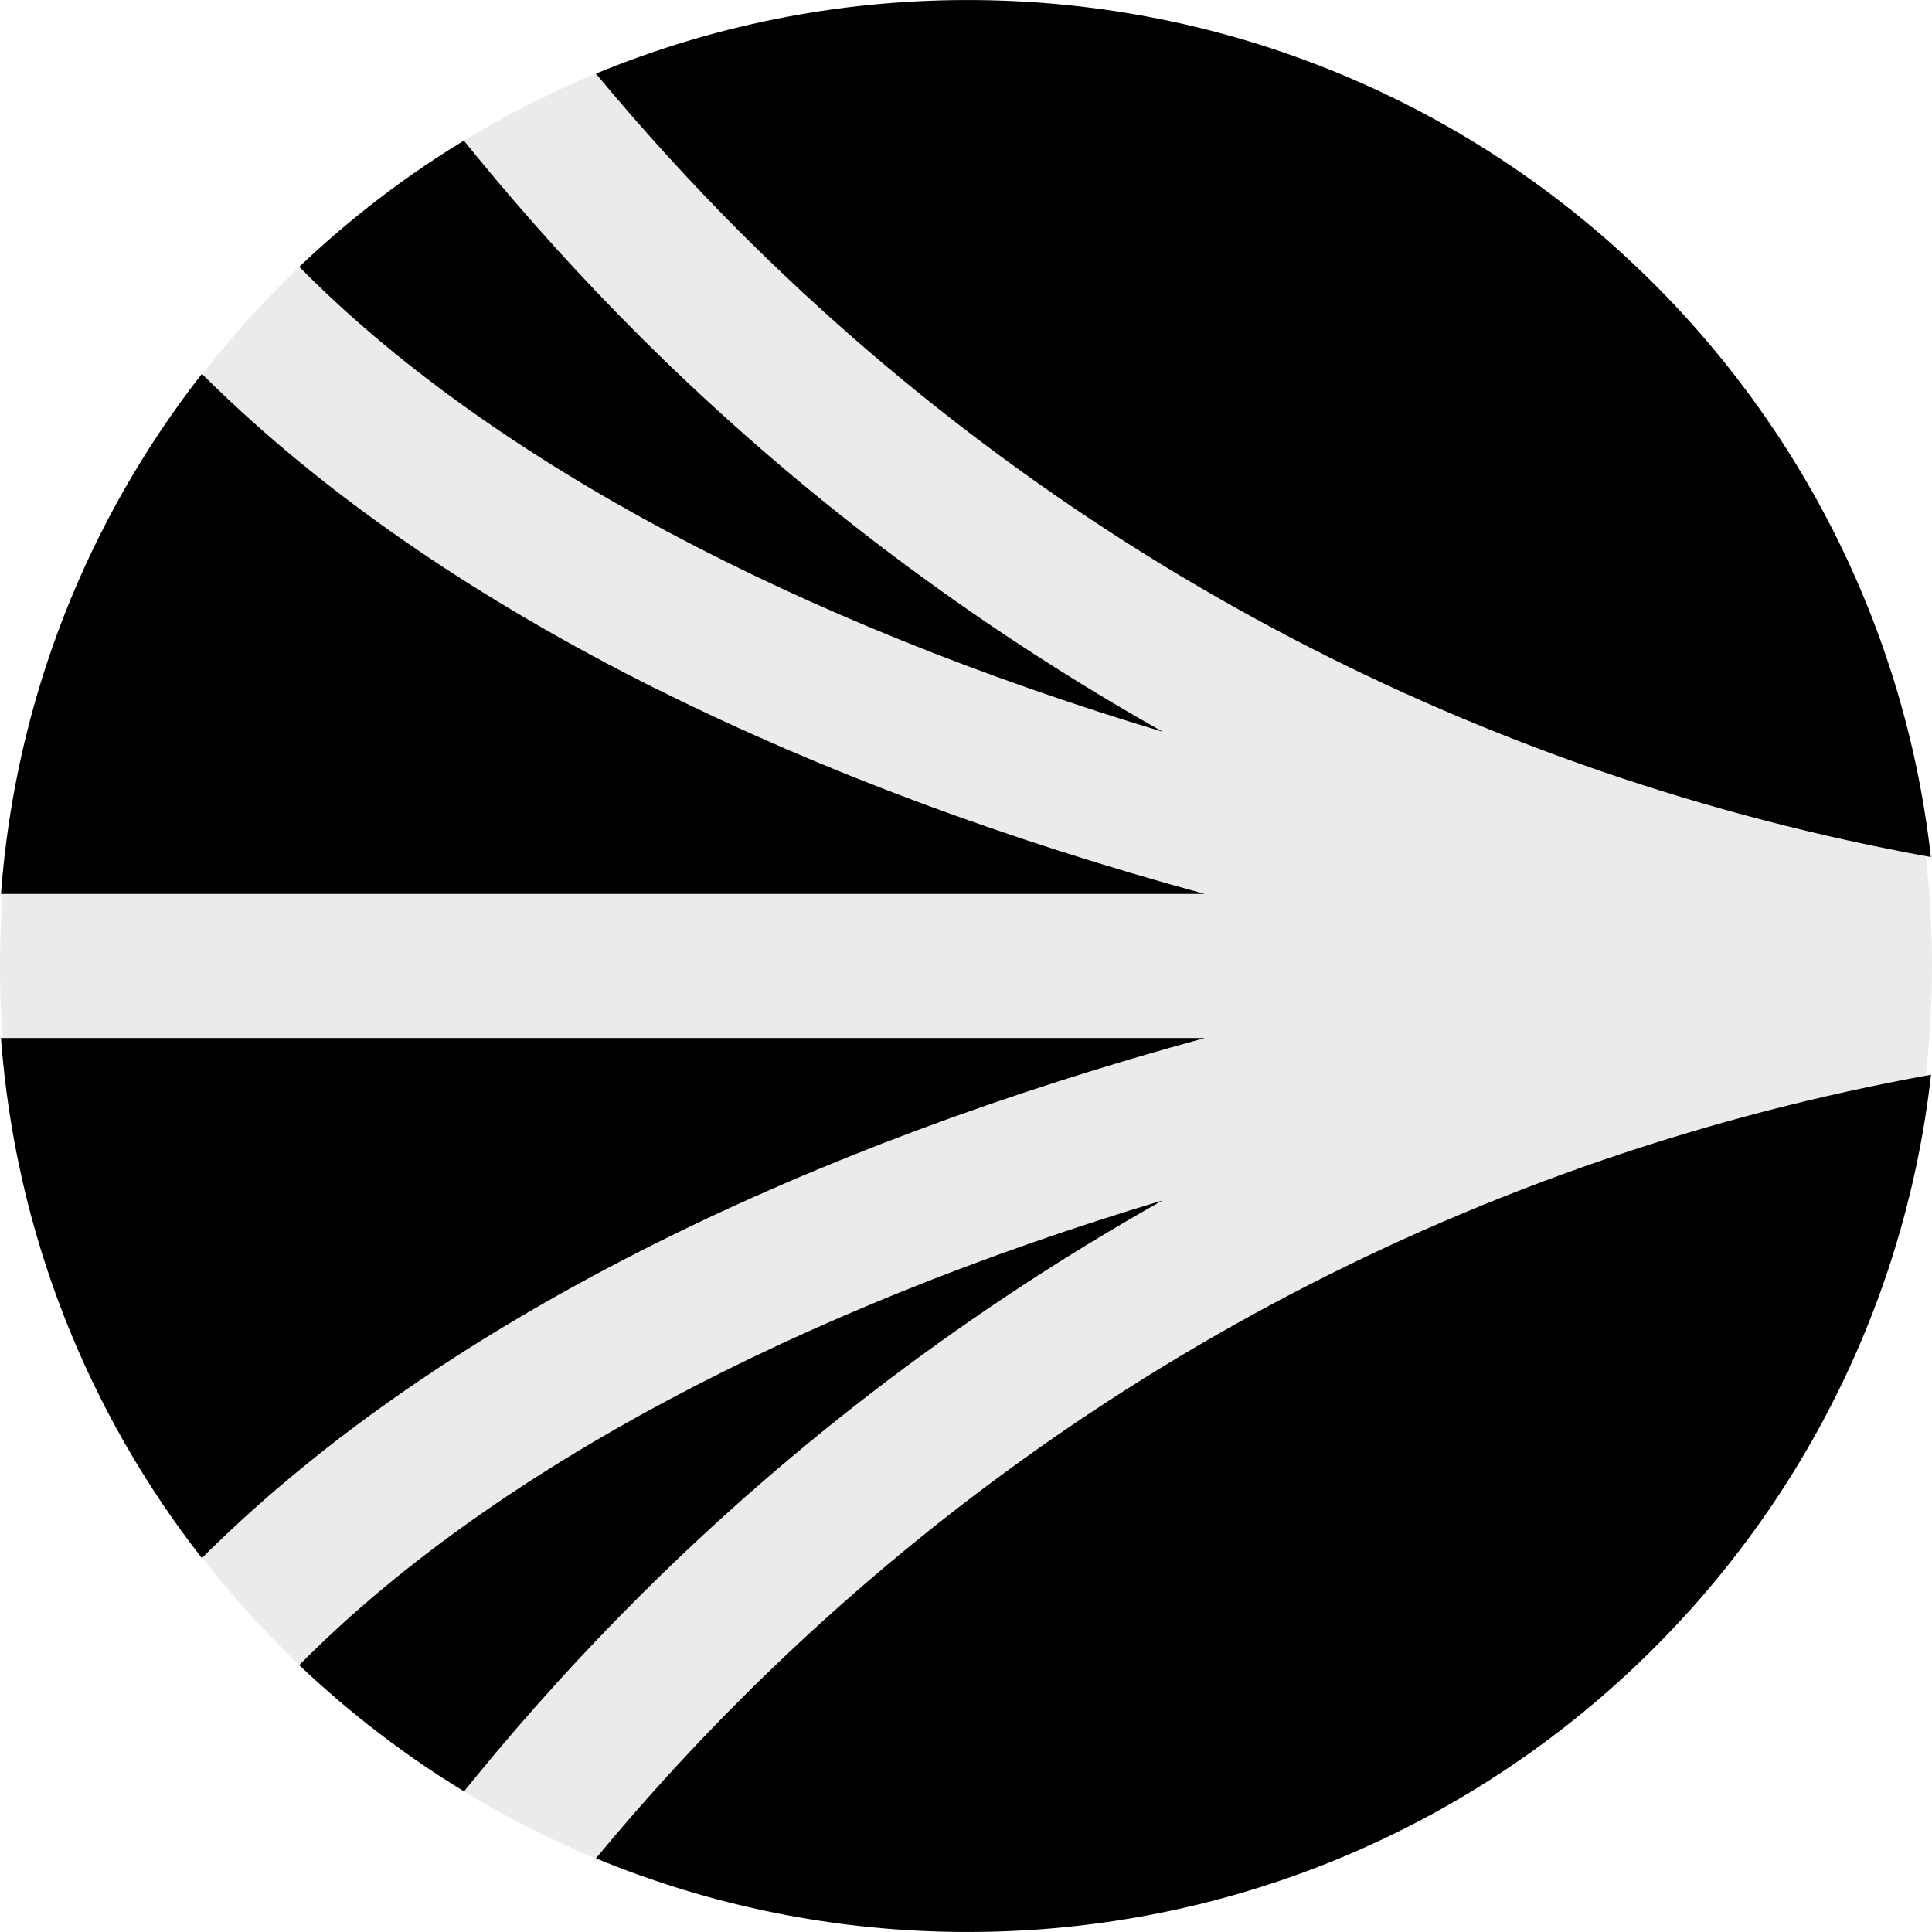
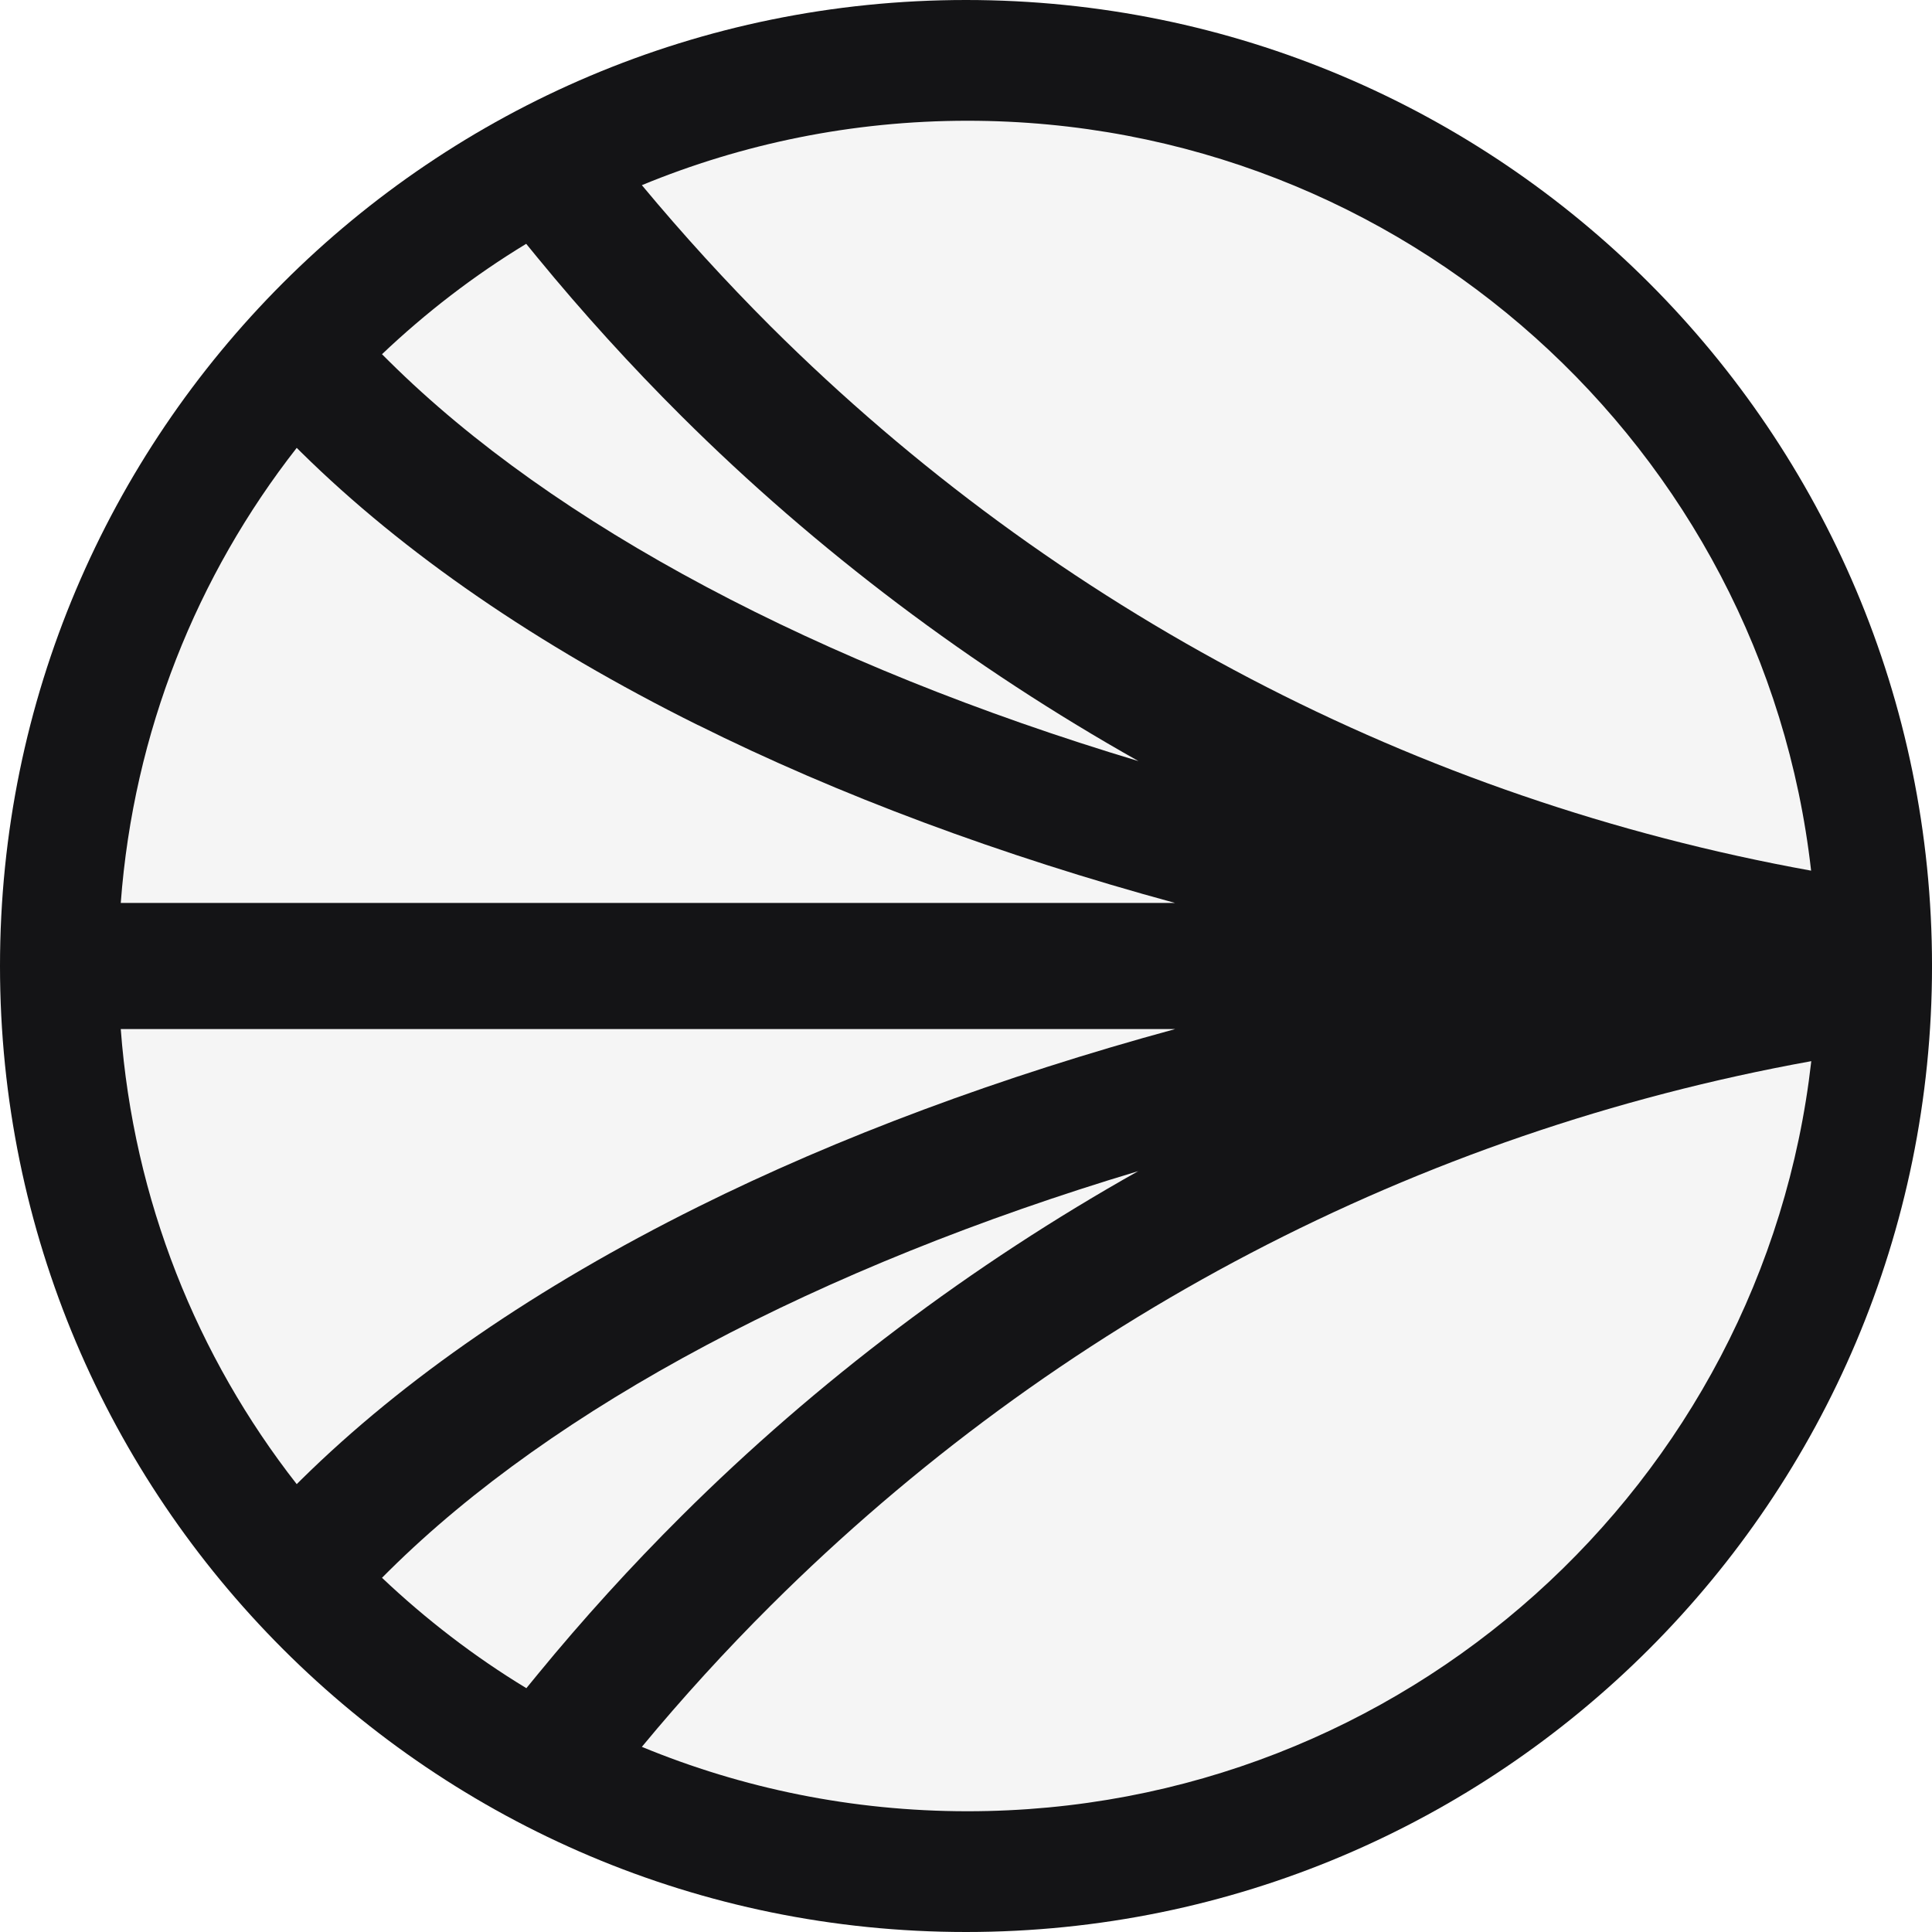
- <svg xmlns="http://www.w3.org/2000/svg" width="100%" height="100%" viewBox="0 0 310 310" version="1.1" xml:space="preserve" style="fill-rule:evenodd;clip-rule:evenodd;stroke-linejoin:round;stroke-miterlimit:2;">
-   <g transform="matrix(1.25,0,0,1.25,-38.7437,-38.7437)">
-     <g transform="matrix(2.13793,0,0,2.13793,-65.2119,-50.2464)">
-       <circle cx="103" cy="96" r="58" style="fill:rgb(235,235,235);" />
-     </g>
-     <g>
-       <path d="M180.26,185.07L180.29,185.05C180.29,185.05 180.26,185.07 180.24,185.08L180.27,185.08L180.26,185.07Z" style="fill-rule:nonzero;" />
-       <path d="M180.24,185.08C133.43,199.14 94.72,219.65 70.47,243.67L69.4,244.74C75.85,250.84 82.92,256.3 90.56,260.94L92.2,258.93C98.82,250.84 105.92,243.03 113.31,235.67C133.14,215.91 155.82,198.81 180.24,185.08Z" style="fill-rule:nonzero;" />
-       <path d="M185.65,164.24L31.12,164.24C32.99,189.31 42.3,212.3 56.91,231L57.58,230.33C72.59,215.52 92.13,202.06 115.7,190.33C136.36,180.04 160.08,171.21 185.65,164.24Z" style="fill-rule:nonzero;" />
-       <path d="M126.41,61.2C168.3,102.94 221.02,130.54 278.85,141.01C271.88,79.13 219.21,31 155.21,31C138.31,31 122.2,34.37 107.49,40.45C113.46,47.64 119.84,54.64 126.41,61.21L126.41,61.2Z" style="fill-rule:nonzero;" />
-       <path d="M70.47,66.31C94.72,90.37 133.45,110.85 180.27,124.94C155.83,111.18 133.13,94.09 113.29,74.32C105.92,66.98 98.83,59.17 92.18,51.06L90.54,49.05C82.9,53.69 75.83,59.14 69.41,65.24L70.48,66.31L70.47,66.31Z" style="fill-rule:nonzero;" />
-       <path d="M126.41,248.78C119.81,255.35 113.44,262.35 107.49,269.54C122.18,275.62 138.31,278.99 155.21,278.99C219.21,278.99 271.88,230.85 278.87,168.95C221.05,179.42 168.33,207.02 126.43,248.76L126.41,248.78Z" style="fill-rule:nonzero;" />
-       <path d="M115.67,119.62L115.67,119.64C92.12,107.91 72.59,94.44 57.58,79.65L56.91,78.98C42.3,97.68 32.99,120.67 31.12,145.74L185.62,145.74C160.06,138.77 136.36,129.94 115.67,119.62Z" style="fill-rule:nonzero;" />
-     </g>
-   </g>
+ <svg xmlns="http://www.w3.org/2000/svg" width="200" height="200" viewBox="0 0 200 200" fill="none">
+   <rect width="200.002" height="200" rx="100" fill="#141416" />
+   <path d="M117.857 121.228C84.784 131.15 57.425 145.623 40.3 162.58L39.544 163.333C44.097 167.638 49.091 171.488 54.489 174.76L55.649 173.343C60.326 167.638 65.338 162.125 70.56 156.928C84.573 142.98 100.609 130.905 117.875 121.21L117.857 121.228Z" fill="#F5F5F5" />
+   <path d="M12.501 106.528C13.82 124.22 20.396 140.443 30.717 153.638L31.192 153.165C41.794 142.718 55.597 133.215 72.248 124.938C86.841 117.675 103.598 111.445 121.655 106.528H12.501Z" fill="#F5F5F5" />
+   <path d="M79.808 33.815C109.4 63.267 146.64 82.745 187.485 90.13C182.562 46.468 145.357 12.5 100.151 12.5C88.213 12.5 76.837 14.88 66.445 19.168C70.665 24.242 75.166 29.177 79.808 33.815Z" fill="#F5F5F5" />
+   <path d="M40.3 37.42C57.425 54.395 84.784 68.85 117.857 78.79C100.591 69.078 84.555 57.02 70.542 43.073C65.338 37.893 60.326 32.38 55.632 26.658L54.471 25.24C49.073 28.513 44.08 32.363 39.544 36.668L40.3 37.42Z" fill="#F5F5F5" />
+   <path d="M79.808 166.185C75.149 170.822 70.647 175.758 66.445 180.833C76.819 185.12 88.213 187.5 100.151 187.5C145.357 187.5 182.562 153.533 187.503 109.852C146.658 117.237 109.417 136.715 79.826 166.168L79.808 166.185Z" fill="#F5F5F5" />
+   <path d="M72.248 75.062C55.597 66.785 41.794 57.282 31.192 46.835L30.717 46.362C20.396 59.557 13.82 75.78 12.501 93.472H121.638C103.58 88.555 86.841 82.325 72.23 75.045L72.248 75.062Z" fill="#F5F5F5" />
</svg>
